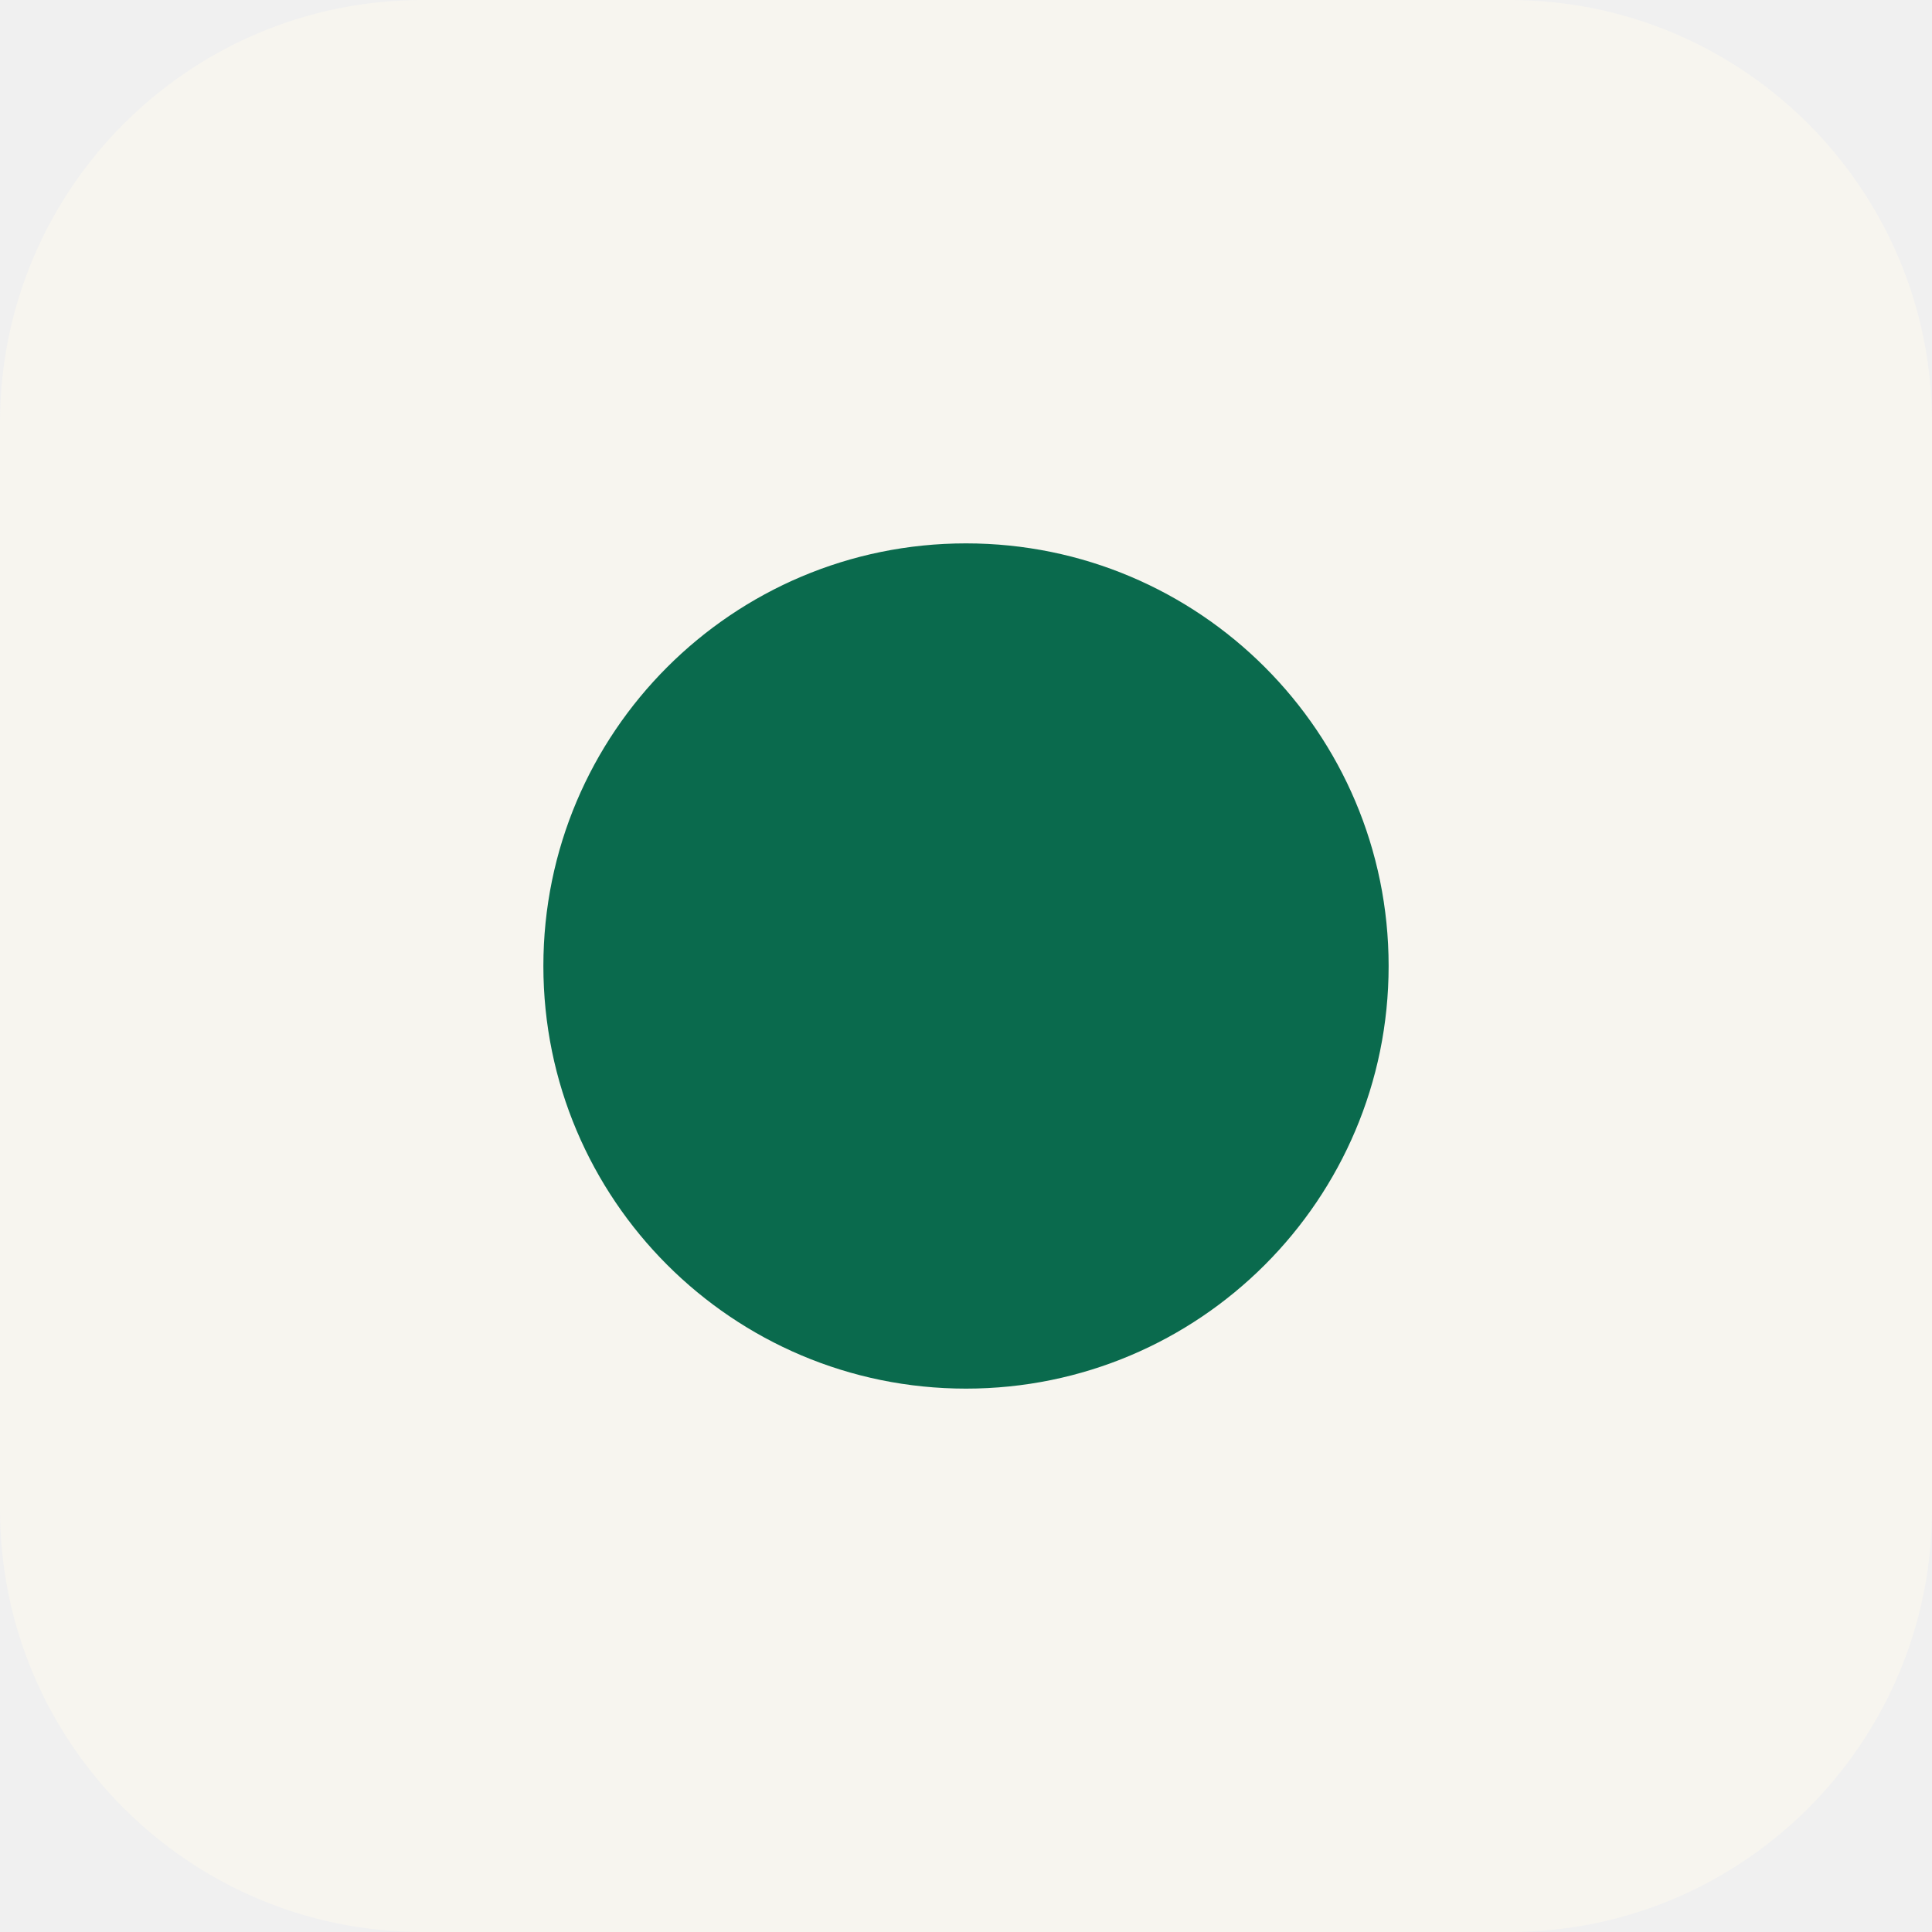
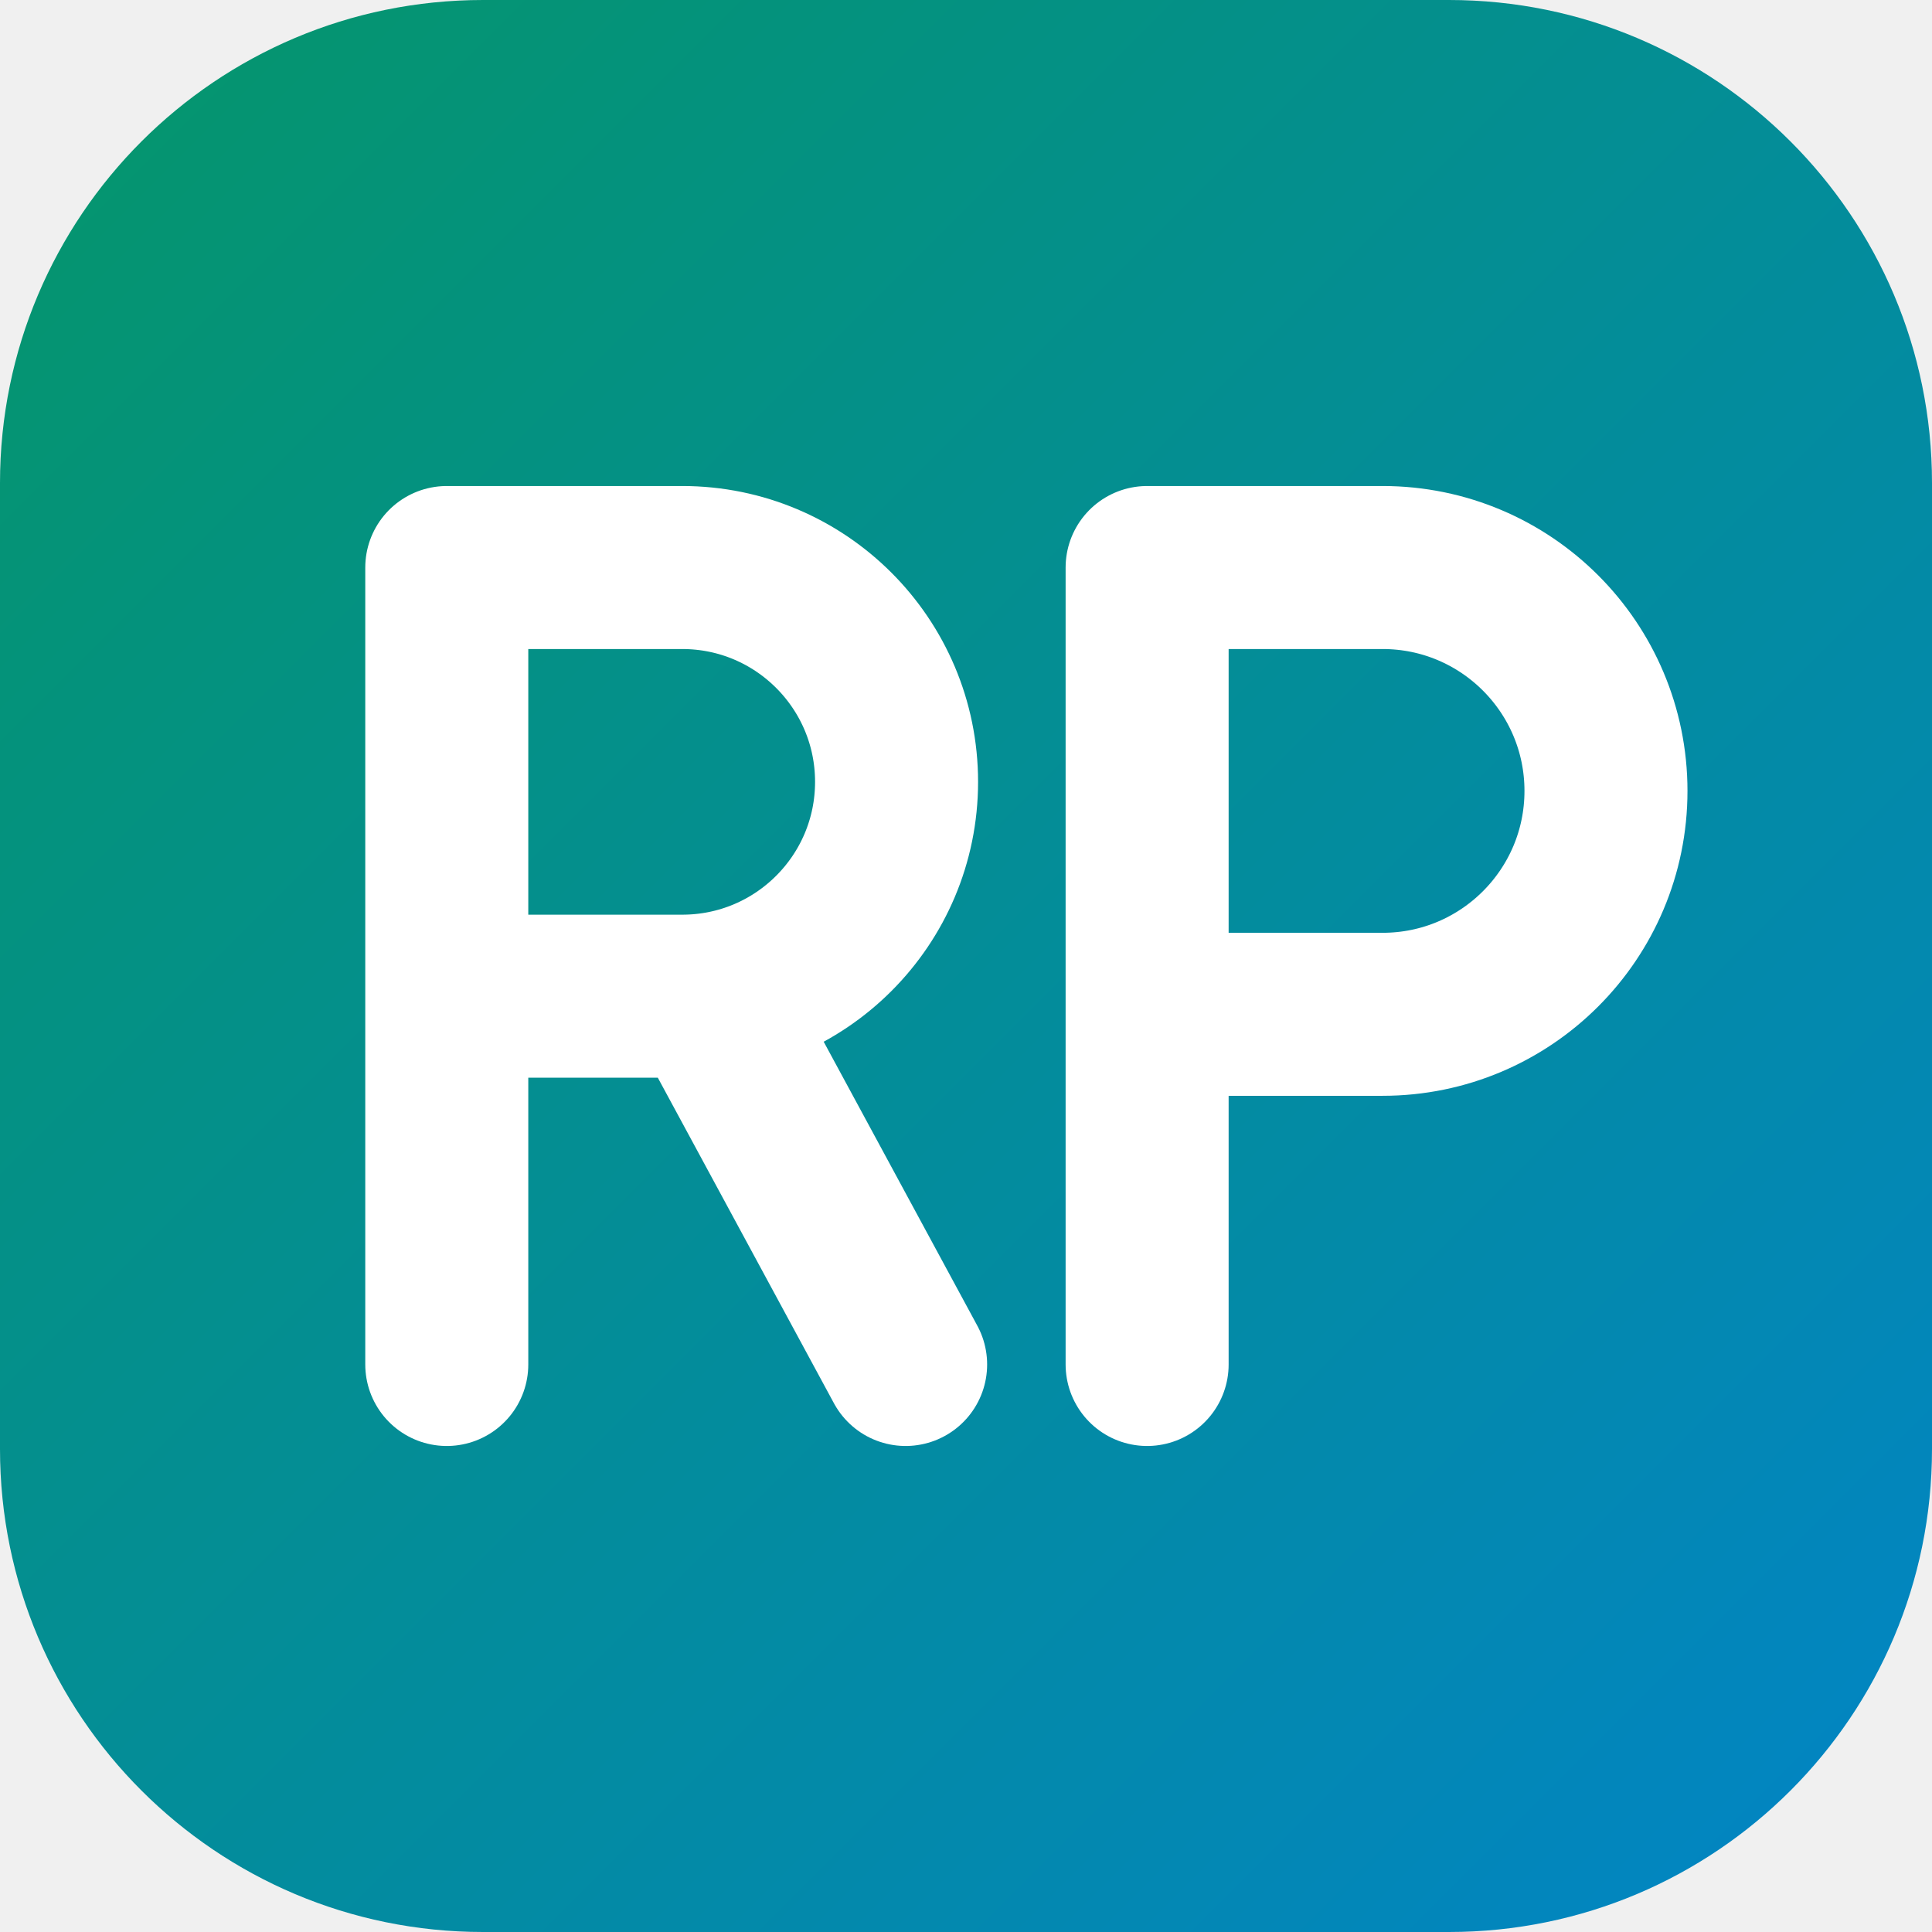
<svg xmlns="http://www.w3.org/2000/svg" viewBox="0 0 32 32">
-   <style>
-     .paper { fill: #f7f5ef; } .dot { fill: #0a6a4d; }
-     @media (prefers-color-scheme: dark) { .paper { fill: #131311; } .dot { fill: #6dd2ab; } }
-   </style>
-   <rect class="paper" width="32" height="32" rx="7" />
-   <circle class="dot" cx="16" cy="16" r="7" />
+   <defs>
+     <linearGradient id="g" x1="0" y1="0" x2="1" y2="1">
+       <stop offset="0" stop-color="#059669" />
+       <stop offset="1" stop-color="#0284c7" />
+     </linearGradient>
+   </defs>
+   <rect width="32" height="32" rx="8" fill="url(#g)" />
+   <g fill="none" stroke="#fff" stroke-width="2.7" stroke-linecap="round" stroke-linejoin="round">
+     <path d="M7.4 22.6V9.4h3.9a3.55 3.55 0 0 1 0 7.1H7.4m4.3 0 3.3 6.1" />
+     <path d="M19 22.6V9.4h3.9a3.7 3.7 0 0 1 0 7.4H19" />
+   </g>
</svg>
